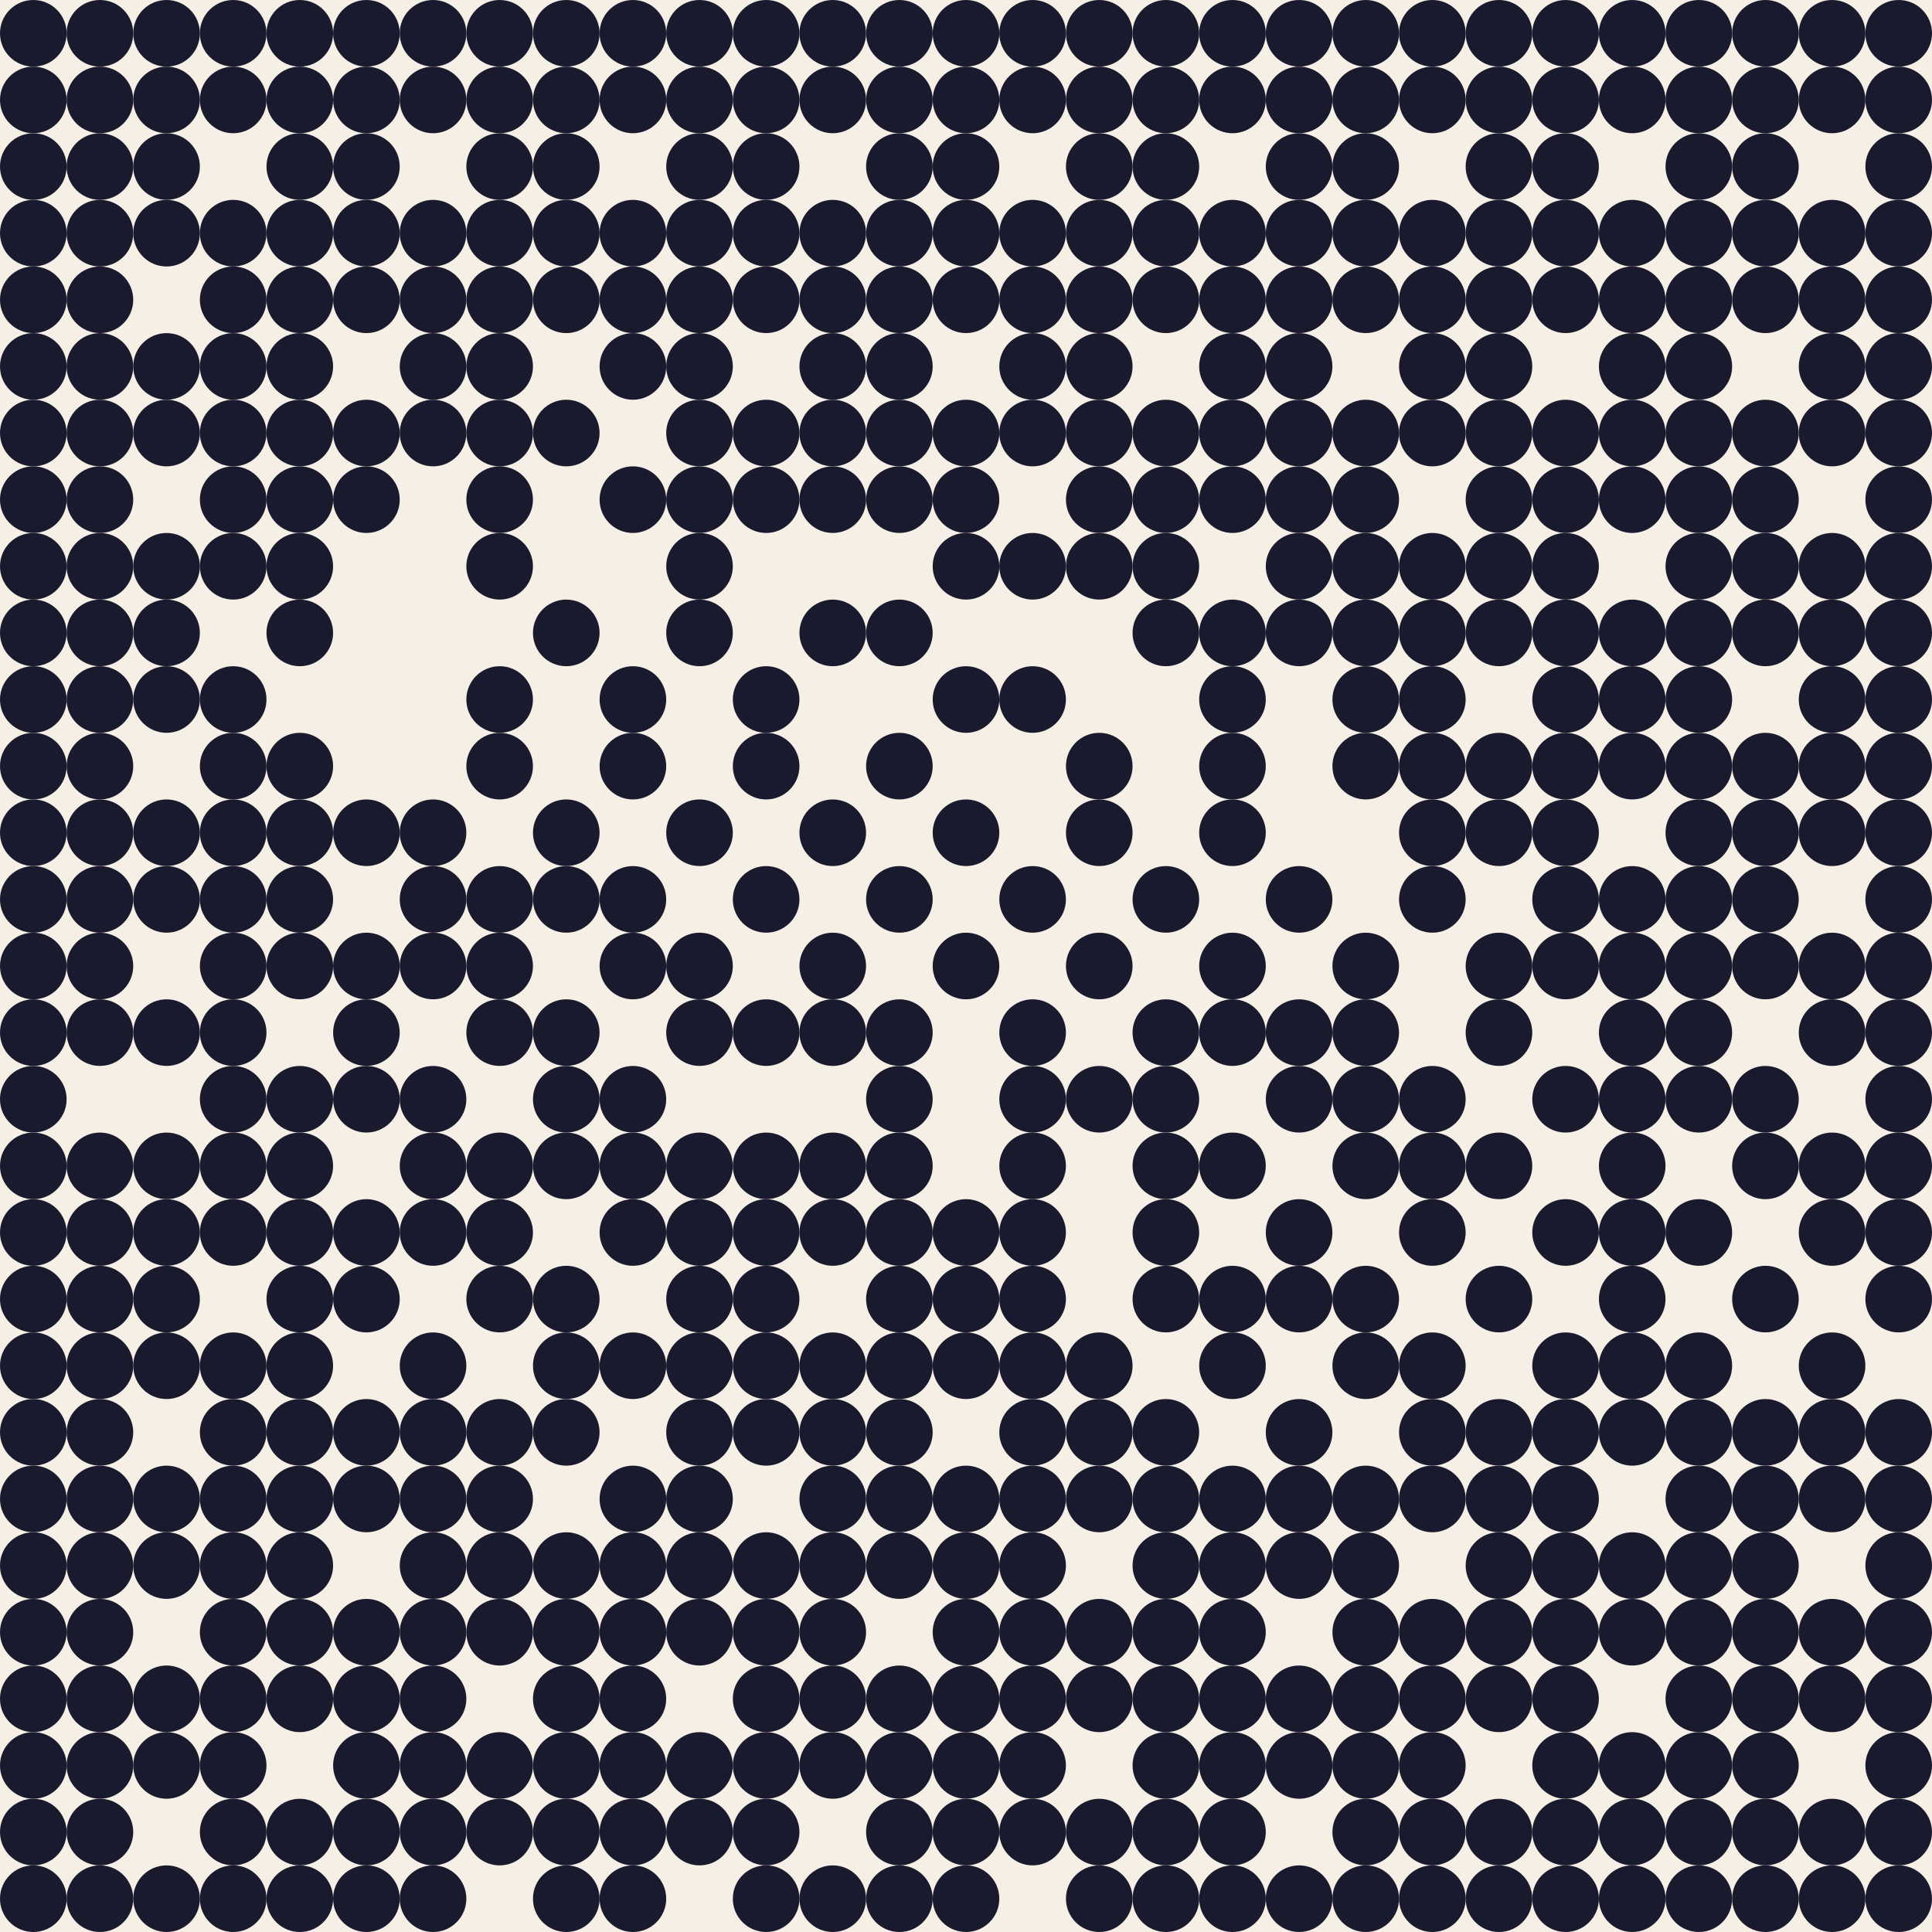
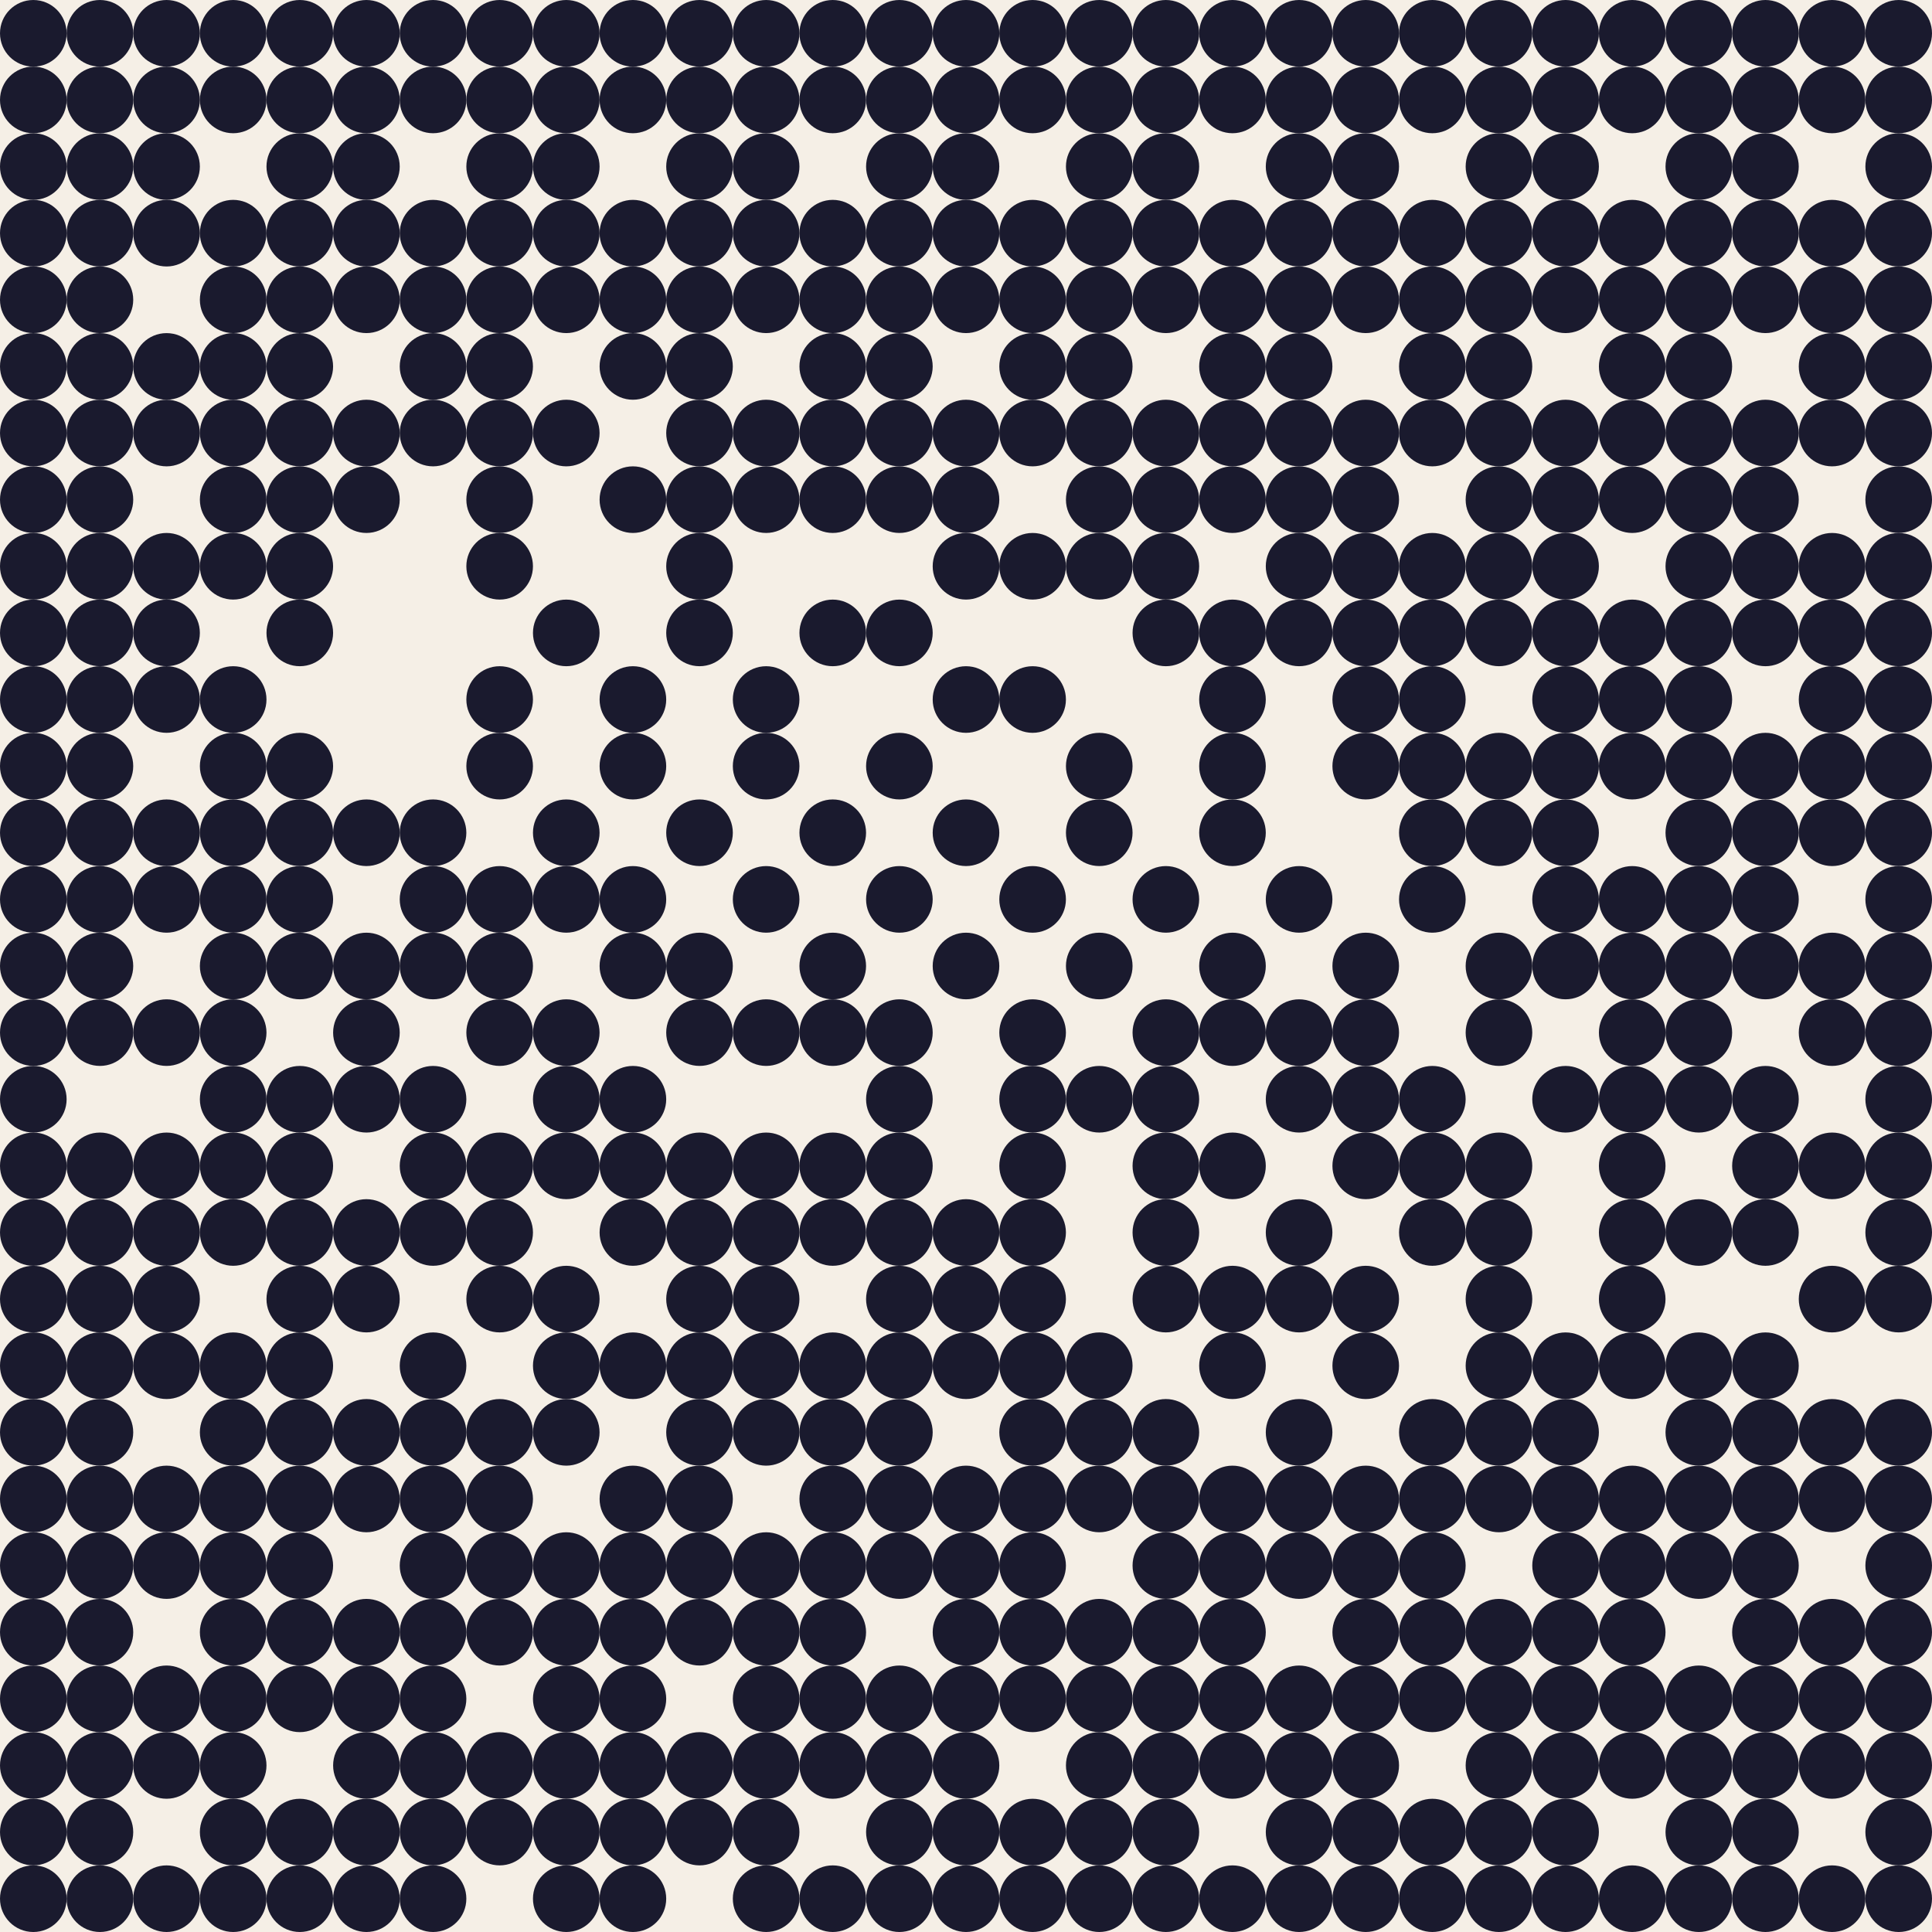
<svg xmlns="http://www.w3.org/2000/svg" width="1000" height="1000" viewBox="0 0 1000 1000">
  <path fill="#f5efe6" d="M0 0h1000v1000H0z" />
  <g fill="#1a1a2e">
    <circle cx="17.24" cy="17.24" r="17.24" />
    <circle cx="51.72" cy="17.24" r="17.24" />
    <circle cx="86.21" cy="17.24" r="17.24" />
    <circle cx="120.69" cy="17.24" r="17.24" />
    <circle cx="155.17" cy="17.24" r="17.24" />
    <circle cx="189.66" cy="17.24" r="17.24" />
    <circle cx="224.14" cy="17.24" r="17.24" />
    <circle cx="258.62" cy="17.24" r="17.24" />
    <circle cx="293.1" cy="17.24" r="17.24" />
    <circle cx="327.59" cy="17.24" r="17.24" />
    <circle cx="362.07" cy="17.24" r="17.24" />
    <circle cx="396.55" cy="17.24" r="17.24" />
    <circle cx="431.03" cy="17.24" r="17.24" />
    <circle cx="465.52" cy="17.24" r="17.24" />
    <circle cx="500" cy="17.24" r="17.24" />
    <circle cx="534.48" cy="17.24" r="17.24" />
    <circle cx="568.97" cy="17.24" r="17.24" />
    <circle cx="603.45" cy="17.24" r="17.24" />
    <circle cx="637.93" cy="17.24" r="17.24" />
    <circle cx="672.41" cy="17.24" r="17.24" />
    <circle cx="706.9" cy="17.24" r="17.24" />
    <circle cx="741.38" cy="17.24" r="17.24" />
    <circle cx="775.86" cy="17.24" r="17.24" />
    <circle cx="810.34" cy="17.24" r="17.24" />
    <circle cx="844.83" cy="17.24" r="17.24" />
    <circle cx="879.31" cy="17.24" r="17.24" />
    <circle cx="913.79" cy="17.24" r="17.24" />
    <circle cx="948.28" cy="17.24" r="17.24" />
    <circle cx="982.76" cy="17.24" r="17.24" />
    <circle cx="17.24" cy="51.72" r="17.24" />
    <circle cx="51.72" cy="51.72" r="17.24" />
    <circle cx="86.21" cy="51.72" r="17.24" />
    <circle cx="120.69" cy="51.72" r="17.24" />
    <circle cx="155.17" cy="51.72" r="17.24" />
    <circle cx="189.66" cy="51.72" r="17.24" />
    <circle cx="224.14" cy="51.72" r="17.24" />
    <circle cx="258.62" cy="51.72" r="17.24" />
    <circle cx="293.1" cy="51.72" r="17.24" />
    <circle cx="327.59" cy="51.72" r="17.24" />
    <circle cx="362.07" cy="51.72" r="17.24" />
    <circle cx="396.55" cy="51.72" r="17.24" />
    <circle cx="431.03" cy="51.72" r="17.24" />
    <circle cx="465.52" cy="51.72" r="17.24" />
    <circle cx="500" cy="51.72" r="17.24" />
    <circle cx="534.48" cy="51.72" r="17.24" />
    <circle cx="568.97" cy="51.72" r="17.24" />
    <circle cx="603.45" cy="51.72" r="17.24" />
    <circle cx="637.93" cy="51.72" r="17.24" />
    <circle cx="672.41" cy="51.72" r="17.24" />
    <circle cx="706.9" cy="51.72" r="17.24" />
    <circle cx="741.38" cy="51.72" r="17.24" />
    <circle cx="775.86" cy="51.72" r="17.24" />
    <circle cx="810.34" cy="51.72" r="17.24" />
    <circle cx="844.83" cy="51.72" r="17.24" />
    <circle cx="879.31" cy="51.72" r="17.24" />
    <circle cx="913.79" cy="51.72" r="17.24" />
    <circle cx="948.28" cy="51.72" r="17.24" />
    <circle cx="982.76" cy="51.72" r="17.24" />
    <circle cx="17.24" cy="86.21" r="17.24" />
    <circle cx="51.72" cy="86.21" r="17.24" />
    <circle cx="86.21" cy="86.21" r="17.24" />
    <circle cx="155.17" cy="86.21" r="17.24" />
    <circle cx="189.66" cy="86.21" r="17.24" />
    <circle cx="258.62" cy="86.21" r="17.24" />
    <circle cx="293.1" cy="86.21" r="17.24" />
    <circle cx="362.07" cy="86.21" r="17.24" />
    <circle cx="396.55" cy="86.21" r="17.24" />
    <circle cx="465.52" cy="86.21" r="17.24" />
    <circle cx="500" cy="86.21" r="17.24" />
    <circle cx="568.97" cy="86.21" r="17.24" />
    <circle cx="603.45" cy="86.21" r="17.24" />
    <circle cx="672.41" cy="86.21" r="17.24" />
    <circle cx="706.9" cy="86.21" r="17.24" />
    <circle cx="775.86" cy="86.21" r="17.24" />
    <circle cx="810.34" cy="86.21" r="17.24" />
    <circle cx="879.31" cy="86.21" r="17.24" />
    <circle cx="913.79" cy="86.21" r="17.24" />
    <circle cx="982.76" cy="86.21" r="17.24" />
    <circle cx="17.24" cy="120.69" r="17.24" />
    <circle cx="51.72" cy="120.69" r="17.24" />
    <circle cx="86.21" cy="120.69" r="17.24" />
    <circle cx="120.69" cy="120.69" r="17.24" />
    <circle cx="155.17" cy="120.69" r="17.24" />
    <circle cx="189.66" cy="120.69" r="17.24" />
    <circle cx="224.14" cy="120.69" r="17.24" />
    <circle cx="258.62" cy="120.69" r="17.24" />
    <circle cx="293.1" cy="120.69" r="17.24" />
    <circle cx="327.59" cy="120.69" r="17.24" />
    <circle cx="362.07" cy="120.69" r="17.24" />
    <circle cx="396.55" cy="120.69" r="17.24" />
    <circle cx="431.03" cy="120.69" r="17.24" />
    <circle cx="465.52" cy="120.69" r="17.24" />
    <circle cx="500" cy="120.69" r="17.24" />
    <circle cx="534.48" cy="120.69" r="17.24" />
    <circle cx="568.97" cy="120.69" r="17.24" />
    <circle cx="603.45" cy="120.69" r="17.24" />
    <circle cx="637.93" cy="120.69" r="17.24" />
    <circle cx="672.41" cy="120.69" r="17.24" />
    <circle cx="706.9" cy="120.69" r="17.24" />
    <circle cx="741.38" cy="120.69" r="17.24" />
    <circle cx="775.86" cy="120.69" r="17.24" />
    <circle cx="810.34" cy="120.69" r="17.24" />
    <circle cx="844.83" cy="120.69" r="17.24" />
    <circle cx="879.31" cy="120.69" r="17.24" />
    <circle cx="913.79" cy="120.69" r="17.24" />
    <circle cx="948.28" cy="120.69" r="17.24" />
    <circle cx="982.76" cy="120.69" r="17.24" />
    <circle cx="17.24" cy="155.17" r="17.24" />
    <circle cx="51.72" cy="155.17" r="17.24" />
    <circle cx="120.69" cy="155.17" r="17.24" />
    <circle cx="155.17" cy="155.17" r="17.24" />
    <circle cx="189.66" cy="155.17" r="17.24" />
    <circle cx="224.14" cy="155.17" r="17.24" />
    <circle cx="258.62" cy="155.17" r="17.24" />
    <circle cx="293.1" cy="155.17" r="17.24" />
    <circle cx="327.59" cy="155.17" r="17.24" />
    <circle cx="362.07" cy="155.17" r="17.24" />
    <circle cx="396.55" cy="155.17" r="17.24" />
    <circle cx="431.03" cy="155.17" r="17.24" />
    <circle cx="465.52" cy="155.17" r="17.24" />
    <circle cx="500" cy="155.17" r="17.24" />
    <circle cx="534.48" cy="155.17" r="17.24" />
    <circle cx="568.97" cy="155.17" r="17.24" />
    <circle cx="603.45" cy="155.17" r="17.24" />
    <circle cx="637.93" cy="155.17" r="17.24" />
    <circle cx="672.41" cy="155.17" r="17.24" />
    <circle cx="706.9" cy="155.17" r="17.24" />
    <circle cx="741.38" cy="155.17" r="17.24" />
    <circle cx="775.86" cy="155.17" r="17.24" />
    <circle cx="810.34" cy="155.17" r="17.24" />
    <circle cx="844.83" cy="155.17" r="17.24" />
    <circle cx="879.31" cy="155.17" r="17.24" />
    <circle cx="913.79" cy="155.17" r="17.24" />
    <circle cx="948.28" cy="155.17" r="17.24" />
    <circle cx="982.76" cy="155.17" r="17.24" />
    <circle cx="17.24" cy="189.66" r="17.24" />
    <circle cx="51.72" cy="189.66" r="17.24" />
    <circle cx="86.21" cy="189.66" r="17.24" />
    <circle cx="120.69" cy="189.66" r="17.24" />
    <circle cx="155.17" cy="189.66" r="17.24" />
    <circle cx="224.14" cy="189.66" r="17.24" />
    <circle cx="258.62" cy="189.66" r="17.24" />
    <circle cx="327.59" cy="189.66" r="17.24" />
    <circle cx="362.07" cy="189.66" r="17.24" />
    <circle cx="431.03" cy="189.66" r="17.24" />
    <circle cx="465.52" cy="189.66" r="17.24" />
    <circle cx="534.48" cy="189.66" r="17.24" />
    <circle cx="568.97" cy="189.66" r="17.24" />
    <circle cx="637.93" cy="189.66" r="17.24" />
    <circle cx="672.41" cy="189.66" r="17.24" />
    <circle cx="741.38" cy="189.66" r="17.24" />
    <circle cx="775.86" cy="189.66" r="17.24" />
    <circle cx="844.83" cy="189.66" r="17.24" />
    <circle cx="879.31" cy="189.66" r="17.24" />
    <circle cx="948.28" cy="189.66" r="17.24" />
    <circle cx="982.76" cy="189.66" r="17.24" />
    <circle cx="17.24" cy="224.14" r="17.24" />
    <circle cx="51.72" cy="224.14" r="17.24" />
    <circle cx="86.21" cy="224.14" r="17.24" />
    <circle cx="120.69" cy="224.14" r="17.24" />
    <circle cx="155.17" cy="224.14" r="17.24" />
    <circle cx="189.66" cy="224.14" r="17.24" />
    <circle cx="224.14" cy="224.14" r="17.24" />
    <circle cx="258.62" cy="224.14" r="17.24" />
    <circle cx="293.1" cy="224.14" r="17.24" />
    <circle cx="362.07" cy="224.14" r="17.24" />
    <circle cx="396.55" cy="224.14" r="17.24" />
    <circle cx="431.03" cy="224.14" r="17.24" />
    <circle cx="465.52" cy="224.14" r="17.24" />
    <circle cx="500" cy="224.14" r="17.24" />
    <circle cx="534.48" cy="224.14" r="17.24" />
    <circle cx="568.97" cy="224.14" r="17.24" />
    <circle cx="603.45" cy="224.14" r="17.24" />
    <circle cx="637.93" cy="224.14" r="17.24" />
    <circle cx="672.41" cy="224.14" r="17.24" />
    <circle cx="706.9" cy="224.14" r="17.24" />
    <circle cx="741.38" cy="224.14" r="17.24" />
    <circle cx="775.86" cy="224.14" r="17.24" />
    <circle cx="810.34" cy="224.14" r="17.24" />
    <circle cx="844.83" cy="224.14" r="17.24" />
    <circle cx="879.31" cy="224.14" r="17.24" />
    <circle cx="913.79" cy="224.14" r="17.24" />
    <circle cx="948.28" cy="224.14" r="17.24" />
    <circle cx="982.76" cy="224.14" r="17.24" />
    <circle cx="17.24" cy="258.62" r="17.24" />
    <circle cx="51.72" cy="258.62" r="17.24" />
    <circle cx="120.69" cy="258.62" r="17.24" />
    <circle cx="155.17" cy="258.62" r="17.24" />
    <circle cx="189.66" cy="258.62" r="17.24" />
    <circle cx="258.62" cy="258.62" r="17.24" />
    <circle cx="327.59" cy="258.62" r="17.24" />
    <circle cx="362.07" cy="258.62" r="17.24" />
    <circle cx="396.55" cy="258.62" r="17.24" />
    <circle cx="431.03" cy="258.62" r="17.24" />
    <circle cx="465.52" cy="258.62" r="17.24" />
    <circle cx="500" cy="258.62" r="17.24" />
    <circle cx="568.97" cy="258.62" r="17.24" />
    <circle cx="603.45" cy="258.62" r="17.24" />
    <circle cx="637.93" cy="258.62" r="17.24" />
    <circle cx="672.41" cy="258.62" r="17.24" />
    <circle cx="706.9" cy="258.62" r="17.24" />
    <circle cx="775.86" cy="258.62" r="17.24" />
    <circle cx="810.34" cy="258.62" r="17.24" />
    <circle cx="844.83" cy="258.62" r="17.24" />
    <circle cx="879.31" cy="258.62" r="17.24" />
    <circle cx="913.79" cy="258.62" r="17.24" />
    <circle cx="982.76" cy="258.62" r="17.24" />
    <circle cx="17.24" cy="293.1" r="17.24" />
    <circle cx="51.72" cy="293.1" r="17.24" />
    <circle cx="86.21" cy="293.1" r="17.24" />
    <circle cx="120.69" cy="293.1" r="17.24" />
    <circle cx="155.17" cy="293.1" r="17.24" />
    <circle cx="258.62" cy="293.1" r="17.24" />
    <circle cx="362.07" cy="293.1" r="17.24" />
    <circle cx="500" cy="293.1" r="17.24" />
    <circle cx="534.48" cy="293.1" r="17.24" />
    <circle cx="568.97" cy="293.1" r="17.24" />
    <circle cx="603.45" cy="293.1" r="17.24" />
    <circle cx="672.41" cy="293.1" r="17.24" />
    <circle cx="706.9" cy="293.1" r="17.24" />
    <circle cx="741.38" cy="293.1" r="17.24" />
    <circle cx="775.86" cy="293.1" r="17.24" />
    <circle cx="810.34" cy="293.1" r="17.24" />
    <circle cx="879.31" cy="293.1" r="17.24" />
    <circle cx="913.79" cy="293.1" r="17.24" />
    <circle cx="948.28" cy="293.1" r="17.24" />
    <circle cx="982.76" cy="293.1" r="17.24" />
    <circle cx="17.24" cy="327.59" r="17.24" />
    <circle cx="51.72" cy="327.59" r="17.24" />
    <circle cx="86.21" cy="327.59" r="17.24" />
    <circle cx="155.17" cy="327.59" r="17.24" />
    <circle cx="293.1" cy="327.59" r="17.24" />
    <circle cx="362.07" cy="327.59" r="17.24" />
    <circle cx="431.03" cy="327.59" r="17.24" />
    <circle cx="465.52" cy="327.59" r="17.24" />
    <circle cx="603.45" cy="327.59" r="17.24" />
    <circle cx="637.93" cy="327.59" r="17.24" />
    <circle cx="672.41" cy="327.59" r="17.24" />
    <circle cx="706.9" cy="327.59" r="17.24" />
    <circle cx="741.38" cy="327.59" r="17.24" />
    <circle cx="775.86" cy="327.59" r="17.24" />
    <circle cx="810.34" cy="327.59" r="17.24" />
    <circle cx="844.83" cy="327.59" r="17.24" />
    <circle cx="879.31" cy="327.59" r="17.24" />
    <circle cx="913.79" cy="327.59" r="17.24" />
    <circle cx="948.28" cy="327.59" r="17.24" />
    <circle cx="982.76" cy="327.59" r="17.24" />
    <circle cx="17.24" cy="362.07" r="17.24" />
    <circle cx="51.72" cy="362.07" r="17.24" />
    <circle cx="86.21" cy="362.07" r="17.24" />
    <circle cx="120.69" cy="362.07" r="17.24" />
    <circle cx="258.62" cy="362.07" r="17.24" />
    <circle cx="327.59" cy="362.07" r="17.24" />
    <circle cx="396.55" cy="362.07" r="17.24" />
    <circle cx="500" cy="362.07" r="17.24" />
    <circle cx="534.48" cy="362.07" r="17.24" />
    <circle cx="637.93" cy="362.07" r="17.24" />
    <circle cx="706.9" cy="362.07" r="17.24" />
    <circle cx="741.38" cy="362.07" r="17.24" />
    <circle cx="810.34" cy="362.07" r="17.24" />
    <circle cx="844.83" cy="362.07" r="17.24" />
    <circle cx="879.31" cy="362.07" r="17.24" />
    <circle cx="948.28" cy="362.07" r="17.24" />
    <circle cx="982.76" cy="362.07" r="17.24" />
    <circle cx="17.24" cy="396.55" r="17.24" />
    <circle cx="51.72" cy="396.55" r="17.24" />
    <circle cx="120.69" cy="396.55" r="17.24" />
    <circle cx="155.17" cy="396.55" r="17.24" />
    <circle cx="258.62" cy="396.55" r="17.24" />
    <circle cx="327.59" cy="396.55" r="17.24" />
    <circle cx="396.55" cy="396.55" r="17.24" />
    <circle cx="465.52" cy="396.55" r="17.24" />
    <circle cx="568.97" cy="396.55" r="17.24" />
    <circle cx="637.93" cy="396.55" r="17.24" />
    <circle cx="706.9" cy="396.55" r="17.24" />
    <circle cx="741.38" cy="396.55" r="17.24" />
    <circle cx="775.86" cy="396.55" r="17.24" />
    <circle cx="810.34" cy="396.55" r="17.24" />
    <circle cx="844.83" cy="396.55" r="17.24" />
    <circle cx="879.31" cy="396.55" r="17.24" />
    <circle cx="913.79" cy="396.55" r="17.24" />
    <circle cx="948.28" cy="396.55" r="17.24" />
    <circle cx="982.76" cy="396.55" r="17.24" />
    <circle cx="17.24" cy="431.03" r="17.24" />
    <circle cx="51.72" cy="431.03" r="17.24" />
    <circle cx="86.21" cy="431.03" r="17.24" />
    <circle cx="120.69" cy="431.03" r="17.24" />
    <circle cx="155.17" cy="431.03" r="17.24" />
    <circle cx="189.66" cy="431.03" r="17.24" />
    <circle cx="224.14" cy="431.03" r="17.24" />
    <circle cx="293.1" cy="431.03" r="17.24" />
    <circle cx="362.07" cy="431.03" r="17.24" />
    <circle cx="431.03" cy="431.03" r="17.24" />
    <circle cx="500" cy="431.03" r="17.24" />
    <circle cx="568.97" cy="431.03" r="17.24" />
    <circle cx="637.93" cy="431.03" r="17.24" />
    <circle cx="741.38" cy="431.03" r="17.24" />
    <circle cx="775.86" cy="431.03" r="17.24" />
    <circle cx="810.34" cy="431.03" r="17.24" />
    <circle cx="879.31" cy="431.03" r="17.24" />
    <circle cx="913.79" cy="431.03" r="17.24" />
    <circle cx="948.28" cy="431.03" r="17.24" />
    <circle cx="982.76" cy="431.03" r="17.24" />
    <circle cx="17.24" cy="465.52" r="17.24" />
    <circle cx="51.72" cy="465.52" r="17.24" />
    <circle cx="86.21" cy="465.52" r="17.24" />
    <circle cx="120.69" cy="465.52" r="17.24" />
    <circle cx="155.17" cy="465.52" r="17.24" />
    <circle cx="224.14" cy="465.52" r="17.24" />
    <circle cx="258.62" cy="465.52" r="17.24" />
    <circle cx="293.1" cy="465.52" r="17.24" />
    <circle cx="327.59" cy="465.52" r="17.24" />
    <circle cx="396.55" cy="465.52" r="17.24" />
    <circle cx="465.52" cy="465.52" r="17.24" />
    <circle cx="534.48" cy="465.52" r="17.24" />
    <circle cx="603.45" cy="465.52" r="17.24" />
    <circle cx="672.41" cy="465.52" r="17.24" />
    <circle cx="741.38" cy="465.52" r="17.24" />
    <circle cx="810.34" cy="465.52" r="17.24" />
    <circle cx="844.83" cy="465.52" r="17.24" />
    <circle cx="879.31" cy="465.52" r="17.24" />
    <circle cx="913.79" cy="465.52" r="17.24" />
    <circle cx="982.76" cy="465.52" r="17.24" />
    <circle cx="17.24" cy="500" r="17.24" />
    <circle cx="51.72" cy="500" r="17.24" />
    <circle cx="120.69" cy="500" r="17.24" />
    <circle cx="155.17" cy="500" r="17.24" />
    <circle cx="189.66" cy="500" r="17.24" />
    <circle cx="224.14" cy="500" r="17.24" />
    <circle cx="258.62" cy="500" r="17.24" />
    <circle cx="327.59" cy="500" r="17.24" />
    <circle cx="362.07" cy="500" r="17.24" />
    <circle cx="431.03" cy="500" r="17.24" />
    <circle cx="500" cy="500" r="17.24" />
    <circle cx="568.97" cy="500" r="17.24" />
    <circle cx="637.93" cy="500" r="17.24" />
    <circle cx="706.9" cy="500" r="17.24" />
    <circle cx="775.86" cy="500" r="17.24" />
    <circle cx="810.34" cy="500" r="17.24" />
    <circle cx="844.83" cy="500" r="17.24" />
    <circle cx="879.31" cy="500" r="17.24" />
    <circle cx="913.79" cy="500" r="17.24" />
    <circle cx="948.28" cy="500" r="17.24" />
    <circle cx="982.76" cy="500" r="17.24" />
    <circle cx="17.24" cy="534.48" r="17.24" />
    <circle cx="51.72" cy="534.48" r="17.24" />
    <circle cx="86.21" cy="534.48" r="17.24" />
    <circle cx="120.69" cy="534.48" r="17.24" />
    <circle cx="189.66" cy="534.48" r="17.24" />
    <circle cx="258.62" cy="534.48" r="17.24" />
    <circle cx="293.1" cy="534.48" r="17.24" />
    <circle cx="362.07" cy="534.48" r="17.24" />
    <circle cx="396.55" cy="534.48" r="17.24" />
    <circle cx="431.03" cy="534.48" r="17.24" />
    <circle cx="465.52" cy="534.48" r="17.24" />
    <circle cx="534.48" cy="534.48" r="17.24" />
    <circle cx="603.45" cy="534.48" r="17.24" />
    <circle cx="637.93" cy="534.48" r="17.24" />
    <circle cx="672.41" cy="534.48" r="17.24" />
    <circle cx="706.9" cy="534.48" r="17.24" />
    <circle cx="775.86" cy="534.48" r="17.24" />
    <circle cx="844.83" cy="534.48" r="17.24" />
    <circle cx="879.31" cy="534.48" r="17.24" />
    <circle cx="948.28" cy="534.48" r="17.24" />
    <circle cx="982.76" cy="534.48" r="17.24" />
    <circle cx="17.24" cy="568.97" r="17.24" />
    <circle cx="120.69" cy="568.97" r="17.24" />
    <circle cx="155.17" cy="568.97" r="17.24" />
    <circle cx="189.66" cy="568.97" r="17.24" />
    <circle cx="224.14" cy="568.97" r="17.24" />
    <circle cx="293.1" cy="568.97" r="17.24" />
    <circle cx="327.59" cy="568.97" r="17.24" />
    <circle cx="465.52" cy="568.97" r="17.24" />
    <circle cx="534.48" cy="568.97" r="17.24" />
    <circle cx="568.97" cy="568.97" r="17.24" />
    <circle cx="603.45" cy="568.97" r="17.24" />
    <circle cx="672.41" cy="568.97" r="17.24" />
    <circle cx="706.9" cy="568.97" r="17.24" />
    <circle cx="741.38" cy="568.97" r="17.24" />
    <circle cx="810.34" cy="568.97" r="17.24" />
    <circle cx="844.83" cy="568.97" r="17.24" />
    <circle cx="879.31" cy="568.97" r="17.24" />
    <circle cx="913.79" cy="568.97" r="17.24" />
    <circle cx="982.76" cy="568.97" r="17.24" />
    <circle cx="17.24" cy="603.45" r="17.24" />
    <circle cx="51.72" cy="603.45" r="17.24" />
    <circle cx="86.21" cy="603.45" r="17.24" />
    <circle cx="120.69" cy="603.45" r="17.24" />
    <circle cx="155.17" cy="603.45" r="17.24" />
    <circle cx="224.14" cy="603.45" r="17.24" />
    <circle cx="258.62" cy="603.45" r="17.24" />
    <circle cx="293.1" cy="603.45" r="17.24" />
    <circle cx="327.59" cy="603.45" r="17.24" />
    <circle cx="362.07" cy="603.45" r="17.24" />
    <circle cx="396.55" cy="603.45" r="17.24" />
    <circle cx="431.03" cy="603.45" r="17.24" />
    <circle cx="465.52" cy="603.45" r="17.24" />
    <circle cx="534.48" cy="603.45" r="17.24" />
    <circle cx="603.45" cy="603.45" r="17.24" />
    <circle cx="637.93" cy="603.45" r="17.24" />
    <circle cx="706.9" cy="603.45" r="17.24" />
    <circle cx="741.38" cy="603.45" r="17.24" />
    <circle cx="775.86" cy="603.45" r="17.24" />
    <circle cx="844.83" cy="603.45" r="17.24" />
    <circle cx="913.79" cy="603.45" r="17.24" />
    <circle cx="948.28" cy="603.45" r="17.24" />
    <circle cx="982.76" cy="603.45" r="17.24" />
    <circle cx="17.24" cy="637.93" r="17.24" />
    <circle cx="51.72" cy="637.93" r="17.24" />
    <circle cx="86.21" cy="637.93" r="17.24" />
    <circle cx="120.69" cy="637.93" r="17.24" />
    <circle cx="155.17" cy="637.93" r="17.24" />
    <circle cx="189.66" cy="637.93" r="17.24" />
    <circle cx="224.14" cy="637.93" r="17.24" />
    <circle cx="258.62" cy="637.93" r="17.24" />
    <circle cx="327.59" cy="637.93" r="17.24" />
    <circle cx="362.07" cy="637.93" r="17.24" />
    <circle cx="396.55" cy="637.93" r="17.24" />
    <circle cx="431.03" cy="637.93" r="17.24" />
    <circle cx="465.52" cy="637.93" r="17.24" />
    <circle cx="500" cy="637.93" r="17.24" />
    <circle cx="534.48" cy="637.93" r="17.24" />
    <circle cx="603.45" cy="637.93" r="17.24" />
    <circle cx="672.41" cy="637.93" r="17.24" />
    <circle cx="741.38" cy="637.93" r="17.24" />
-     <circle cx="810.34" cy="637.93" r="17.24" />
+     <circle cx="775.86" cy="637.93" r="17.24" />
    <circle cx="844.83" cy="637.93" r="17.24" />
    <circle cx="879.31" cy="637.93" r="17.24" />
-     <circle cx="948.28" cy="637.93" r="17.24" />
+     <circle cx="913.79" cy="637.93" r="17.24" />
    <circle cx="982.76" cy="637.93" r="17.24" />
    <circle cx="17.24" cy="672.41" r="17.24" />
    <circle cx="51.72" cy="672.41" r="17.24" />
    <circle cx="86.21" cy="672.41" r="17.24" />
    <circle cx="155.17" cy="672.41" r="17.24" />
    <circle cx="189.66" cy="672.41" r="17.24" />
    <circle cx="258.62" cy="672.41" r="17.24" />
    <circle cx="293.1" cy="672.41" r="17.24" />
    <circle cx="362.07" cy="672.41" r="17.24" />
    <circle cx="396.55" cy="672.41" r="17.24" />
    <circle cx="465.52" cy="672.41" r="17.24" />
    <circle cx="500" cy="672.41" r="17.24" />
    <circle cx="534.48" cy="672.41" r="17.24" />
    <circle cx="603.45" cy="672.41" r="17.24" />
    <circle cx="637.93" cy="672.41" r="17.24" />
    <circle cx="672.41" cy="672.41" r="17.24" />
    <circle cx="706.9" cy="672.41" r="17.24" />
    <circle cx="775.86" cy="672.41" r="17.24" />
    <circle cx="844.83" cy="672.41" r="17.24" />
-     <circle cx="913.79" cy="672.41" r="17.24" />
+     <circle cx="948.28" cy="672.41" r="17.24" />
    <circle cx="982.76" cy="672.41" r="17.24" />
    <circle cx="17.24" cy="706.9" r="17.24" />
    <circle cx="51.72" cy="706.9" r="17.24" />
    <circle cx="86.21" cy="706.9" r="17.24" />
    <circle cx="120.69" cy="706.9" r="17.24" />
    <circle cx="155.17" cy="706.9" r="17.24" />
    <circle cx="224.14" cy="706.9" r="17.24" />
    <circle cx="293.1" cy="706.9" r="17.24" />
    <circle cx="327.59" cy="706.9" r="17.24" />
    <circle cx="362.07" cy="706.9" r="17.24" />
    <circle cx="396.55" cy="706.9" r="17.24" />
    <circle cx="431.03" cy="706.9" r="17.24" />
    <circle cx="465.52" cy="706.9" r="17.24" />
    <circle cx="500" cy="706.9" r="17.24" />
    <circle cx="534.48" cy="706.9" r="17.24" />
    <circle cx="568.97" cy="706.9" r="17.24" />
    <circle cx="637.93" cy="706.9" r="17.24" />
    <circle cx="706.9" cy="706.9" r="17.24" />
-     <circle cx="741.38" cy="706.9" r="17.24" />
+     <circle cx="775.86" cy="706.9" r="17.24" />
    <circle cx="810.34" cy="706.9" r="17.24" />
    <circle cx="844.83" cy="706.9" r="17.24" />
    <circle cx="879.31" cy="706.9" r="17.24" />
-     <circle cx="948.28" cy="706.9" r="17.24" />
+     <circle cx="913.79" cy="706.9" r="17.24" />
    <circle cx="17.24" cy="741.38" r="17.24" />
    <circle cx="51.72" cy="741.38" r="17.24" />
    <circle cx="120.69" cy="741.38" r="17.24" />
    <circle cx="155.17" cy="741.38" r="17.24" />
    <circle cx="189.66" cy="741.38" r="17.24" />
    <circle cx="224.14" cy="741.38" r="17.24" />
    <circle cx="258.62" cy="741.38" r="17.24" />
    <circle cx="293.1" cy="741.38" r="17.24" />
    <circle cx="362.07" cy="741.38" r="17.24" />
    <circle cx="396.55" cy="741.38" r="17.24" />
    <circle cx="431.03" cy="741.38" r="17.24" />
    <circle cx="465.52" cy="741.38" r="17.24" />
    <circle cx="534.48" cy="741.38" r="17.24" />
    <circle cx="568.97" cy="741.38" r="17.24" />
    <circle cx="603.45" cy="741.38" r="17.24" />
    <circle cx="672.41" cy="741.38" r="17.24" />
    <circle cx="741.38" cy="741.38" r="17.24" />
    <circle cx="775.86" cy="741.38" r="17.24" />
    <circle cx="810.34" cy="741.38" r="17.24" />
-     <circle cx="844.83" cy="741.38" r="17.24" />
    <circle cx="879.31" cy="741.38" r="17.24" />
    <circle cx="913.79" cy="741.38" r="17.24" />
    <circle cx="948.28" cy="741.38" r="17.24" />
    <circle cx="982.76" cy="741.38" r="17.24" />
    <circle cx="17.24" cy="775.86" r="17.24" />
    <circle cx="51.72" cy="775.86" r="17.24" />
    <circle cx="86.21" cy="775.86" r="17.24" />
    <circle cx="120.69" cy="775.86" r="17.24" />
    <circle cx="155.17" cy="775.86" r="17.24" />
    <circle cx="189.66" cy="775.86" r="17.24" />
    <circle cx="224.14" cy="775.86" r="17.24" />
    <circle cx="258.62" cy="775.86" r="17.24" />
    <circle cx="327.59" cy="775.86" r="17.24" />
    <circle cx="362.07" cy="775.86" r="17.24" />
    <circle cx="431.03" cy="775.86" r="17.24" />
    <circle cx="465.52" cy="775.86" r="17.24" />
    <circle cx="500" cy="775.86" r="17.24" />
    <circle cx="534.48" cy="775.86" r="17.24" />
    <circle cx="568.97" cy="775.86" r="17.24" />
    <circle cx="603.45" cy="775.86" r="17.24" />
    <circle cx="637.93" cy="775.86" r="17.24" />
    <circle cx="672.41" cy="775.86" r="17.24" />
    <circle cx="706.9" cy="775.86" r="17.24" />
    <circle cx="741.38" cy="775.86" r="17.24" />
    <circle cx="775.86" cy="775.86" r="17.24" />
    <circle cx="810.34" cy="775.86" r="17.24" />
+     <circle cx="844.83" cy="775.86" r="17.24" />
    <circle cx="879.31" cy="775.86" r="17.24" />
    <circle cx="913.79" cy="775.86" r="17.24" />
    <circle cx="948.28" cy="775.86" r="17.24" />
    <circle cx="982.76" cy="775.86" r="17.24" />
    <circle cx="17.24" cy="810.34" r="17.24" />
    <circle cx="51.72" cy="810.34" r="17.24" />
    <circle cx="86.21" cy="810.34" r="17.24" />
    <circle cx="120.69" cy="810.34" r="17.24" />
    <circle cx="155.17" cy="810.34" r="17.24" />
    <circle cx="224.14" cy="810.34" r="17.24" />
    <circle cx="258.62" cy="810.34" r="17.24" />
    <circle cx="293.1" cy="810.34" r="17.24" />
    <circle cx="327.59" cy="810.34" r="17.24" />
    <circle cx="362.07" cy="810.34" r="17.24" />
    <circle cx="396.55" cy="810.34" r="17.24" />
    <circle cx="431.03" cy="810.34" r="17.24" />
    <circle cx="465.52" cy="810.34" r="17.24" />
    <circle cx="500" cy="810.34" r="17.24" />
    <circle cx="534.48" cy="810.34" r="17.24" />
    <circle cx="603.45" cy="810.34" r="17.24" />
    <circle cx="637.93" cy="810.34" r="17.24" />
    <circle cx="672.41" cy="810.34" r="17.24" />
    <circle cx="706.9" cy="810.34" r="17.24" />
-     <circle cx="775.86" cy="810.34" r="17.24" />
+     <circle cx="741.38" cy="810.34" r="17.24" />
    <circle cx="810.34" cy="810.34" r="17.24" />
    <circle cx="844.83" cy="810.34" r="17.24" />
    <circle cx="879.31" cy="810.34" r="17.24" />
    <circle cx="913.79" cy="810.34" r="17.24" />
    <circle cx="982.76" cy="810.34" r="17.24" />
    <circle cx="17.24" cy="844.83" r="17.24" />
    <circle cx="51.72" cy="844.83" r="17.24" />
    <circle cx="120.69" cy="844.83" r="17.24" />
    <circle cx="155.17" cy="844.83" r="17.24" />
    <circle cx="189.66" cy="844.83" r="17.24" />
    <circle cx="224.14" cy="844.83" r="17.24" />
    <circle cx="258.62" cy="844.83" r="17.24" />
    <circle cx="293.1" cy="844.83" r="17.24" />
    <circle cx="327.59" cy="844.83" r="17.24" />
    <circle cx="362.07" cy="844.83" r="17.24" />
    <circle cx="396.55" cy="844.83" r="17.24" />
    <circle cx="431.03" cy="844.83" r="17.24" />
    <circle cx="500" cy="844.83" r="17.24" />
    <circle cx="534.48" cy="844.83" r="17.24" />
    <circle cx="568.97" cy="844.83" r="17.24" />
    <circle cx="603.45" cy="844.83" r="17.24" />
    <circle cx="637.93" cy="844.83" r="17.24" />
    <circle cx="706.9" cy="844.83" r="17.24" />
    <circle cx="741.38" cy="844.83" r="17.24" />
    <circle cx="775.86" cy="844.83" r="17.24" />
    <circle cx="810.34" cy="844.83" r="17.24" />
    <circle cx="844.83" cy="844.83" r="17.24" />
-     <circle cx="879.31" cy="844.83" r="17.24" />
    <circle cx="913.79" cy="844.83" r="17.24" />
    <circle cx="948.28" cy="844.83" r="17.24" />
    <circle cx="982.76" cy="844.83" r="17.24" />
    <circle cx="17.24" cy="879.31" r="17.24" />
    <circle cx="51.72" cy="879.31" r="17.24" />
    <circle cx="86.21" cy="879.31" r="17.24" />
    <circle cx="120.69" cy="879.31" r="17.24" />
    <circle cx="155.17" cy="879.31" r="17.24" />
    <circle cx="189.66" cy="879.31" r="17.24" />
    <circle cx="224.14" cy="879.31" r="17.24" />
    <circle cx="293.1" cy="879.31" r="17.24" />
    <circle cx="327.59" cy="879.31" r="17.24" />
    <circle cx="396.55" cy="879.31" r="17.24" />
    <circle cx="431.03" cy="879.31" r="17.24" />
    <circle cx="465.52" cy="879.31" r="17.24" />
    <circle cx="500" cy="879.31" r="17.24" />
    <circle cx="534.48" cy="879.31" r="17.24" />
    <circle cx="568.97" cy="879.31" r="17.24" />
    <circle cx="603.45" cy="879.31" r="17.24" />
    <circle cx="637.93" cy="879.31" r="17.24" />
    <circle cx="672.41" cy="879.31" r="17.24" />
    <circle cx="706.9" cy="879.31" r="17.24" />
    <circle cx="741.38" cy="879.31" r="17.24" />
    <circle cx="775.86" cy="879.31" r="17.24" />
    <circle cx="810.34" cy="879.31" r="17.24" />
+     <circle cx="844.83" cy="879.31" r="17.24" />
    <circle cx="879.31" cy="879.31" r="17.24" />
    <circle cx="913.79" cy="879.31" r="17.24" />
    <circle cx="948.28" cy="879.31" r="17.24" />
    <circle cx="982.76" cy="879.31" r="17.24" />
    <circle cx="17.24" cy="913.79" r="17.24" />
    <circle cx="51.72" cy="913.79" r="17.24" />
    <circle cx="86.21" cy="913.79" r="17.24" />
    <circle cx="120.69" cy="913.79" r="17.24" />
    <circle cx="189.66" cy="913.79" r="17.24" />
    <circle cx="224.14" cy="913.79" r="17.24" />
    <circle cx="258.62" cy="913.79" r="17.24" />
    <circle cx="293.1" cy="913.79" r="17.24" />
    <circle cx="327.59" cy="913.79" r="17.24" />
    <circle cx="362.07" cy="913.79" r="17.24" />
    <circle cx="396.55" cy="913.79" r="17.24" />
    <circle cx="431.03" cy="913.79" r="17.24" />
    <circle cx="465.52" cy="913.79" r="17.24" />
    <circle cx="500" cy="913.79" r="17.24" />
-     <circle cx="534.48" cy="913.79" r="17.24" />
+     <circle cx="568.97" cy="913.79" r="17.24" />
    <circle cx="603.45" cy="913.79" r="17.24" />
    <circle cx="637.93" cy="913.79" r="17.24" />
    <circle cx="672.41" cy="913.79" r="17.24" />
    <circle cx="706.9" cy="913.79" r="17.24" />
-     <circle cx="741.38" cy="913.79" r="17.24" />
+     <circle cx="775.86" cy="913.79" r="17.24" />
    <circle cx="810.34" cy="913.79" r="17.24" />
    <circle cx="844.83" cy="913.79" r="17.24" />
    <circle cx="879.31" cy="913.79" r="17.24" />
    <circle cx="913.79" cy="913.79" r="17.24" />
+     <circle cx="948.28" cy="913.79" r="17.24" />
    <circle cx="982.76" cy="913.79" r="17.24" />
    <circle cx="17.24" cy="948.28" r="17.24" />
    <circle cx="51.72" cy="948.28" r="17.24" />
    <circle cx="120.69" cy="948.28" r="17.24" />
    <circle cx="155.17" cy="948.28" r="17.24" />
    <circle cx="189.66" cy="948.28" r="17.24" />
    <circle cx="224.14" cy="948.28" r="17.24" />
    <circle cx="258.62" cy="948.28" r="17.24" />
    <circle cx="293.1" cy="948.28" r="17.24" />
    <circle cx="327.59" cy="948.28" r="17.24" />
    <circle cx="362.07" cy="948.28" r="17.24" />
    <circle cx="396.55" cy="948.28" r="17.24" />
    <circle cx="465.52" cy="948.28" r="17.24" />
    <circle cx="500" cy="948.28" r="17.24" />
    <circle cx="534.48" cy="948.28" r="17.24" />
    <circle cx="568.97" cy="948.28" r="17.24" />
    <circle cx="603.45" cy="948.28" r="17.24" />
-     <circle cx="637.93" cy="948.28" r="17.24" />
+     <circle cx="672.41" cy="948.28" r="17.24" />
    <circle cx="706.9" cy="948.28" r="17.24" />
    <circle cx="741.38" cy="948.28" r="17.24" />
    <circle cx="775.86" cy="948.28" r="17.24" />
    <circle cx="810.34" cy="948.28" r="17.24" />
-     <circle cx="844.83" cy="948.28" r="17.24" />
    <circle cx="879.31" cy="948.28" r="17.24" />
    <circle cx="913.79" cy="948.28" r="17.24" />
-     <circle cx="948.28" cy="948.28" r="17.24" />
    <circle cx="982.76" cy="948.28" r="17.24" />
    <circle cx="17.24" cy="982.76" r="17.24" />
    <circle cx="51.72" cy="982.76" r="17.24" />
    <circle cx="86.21" cy="982.76" r="17.24" />
    <circle cx="120.69" cy="982.76" r="17.24" />
    <circle cx="155.17" cy="982.76" r="17.24" />
    <circle cx="189.66" cy="982.76" r="17.24" />
    <circle cx="224.14" cy="982.76" r="17.24" />
    <circle cx="293.1" cy="982.76" r="17.24" />
    <circle cx="327.59" cy="982.76" r="17.24" />
    <circle cx="396.55" cy="982.76" r="17.24" />
    <circle cx="431.03" cy="982.76" r="17.24" />
    <circle cx="465.52" cy="982.76" r="17.24" />
    <circle cx="500" cy="982.76" r="17.24" />
+     <circle cx="534.48" cy="982.76" r="17.24" />
    <circle cx="568.97" cy="982.76" r="17.24" />
    <circle cx="603.45" cy="982.76" r="17.24" />
    <circle cx="637.93" cy="982.76" r="17.24" />
    <circle cx="672.41" cy="982.76" r="17.24" />
    <circle cx="706.9" cy="982.76" r="17.24" />
    <circle cx="741.38" cy="982.76" r="17.24" />
    <circle cx="775.86" cy="982.76" r="17.24" />
    <circle cx="810.34" cy="982.76" r="17.24" />
    <circle cx="844.83" cy="982.76" r="17.24" />
    <circle cx="879.31" cy="982.76" r="17.24" />
    <circle cx="913.79" cy="982.76" r="17.24" />
    <circle cx="948.28" cy="982.76" r="17.24" />
    <circle cx="982.76" cy="982.76" r="17.24" />
  </g>
</svg>
